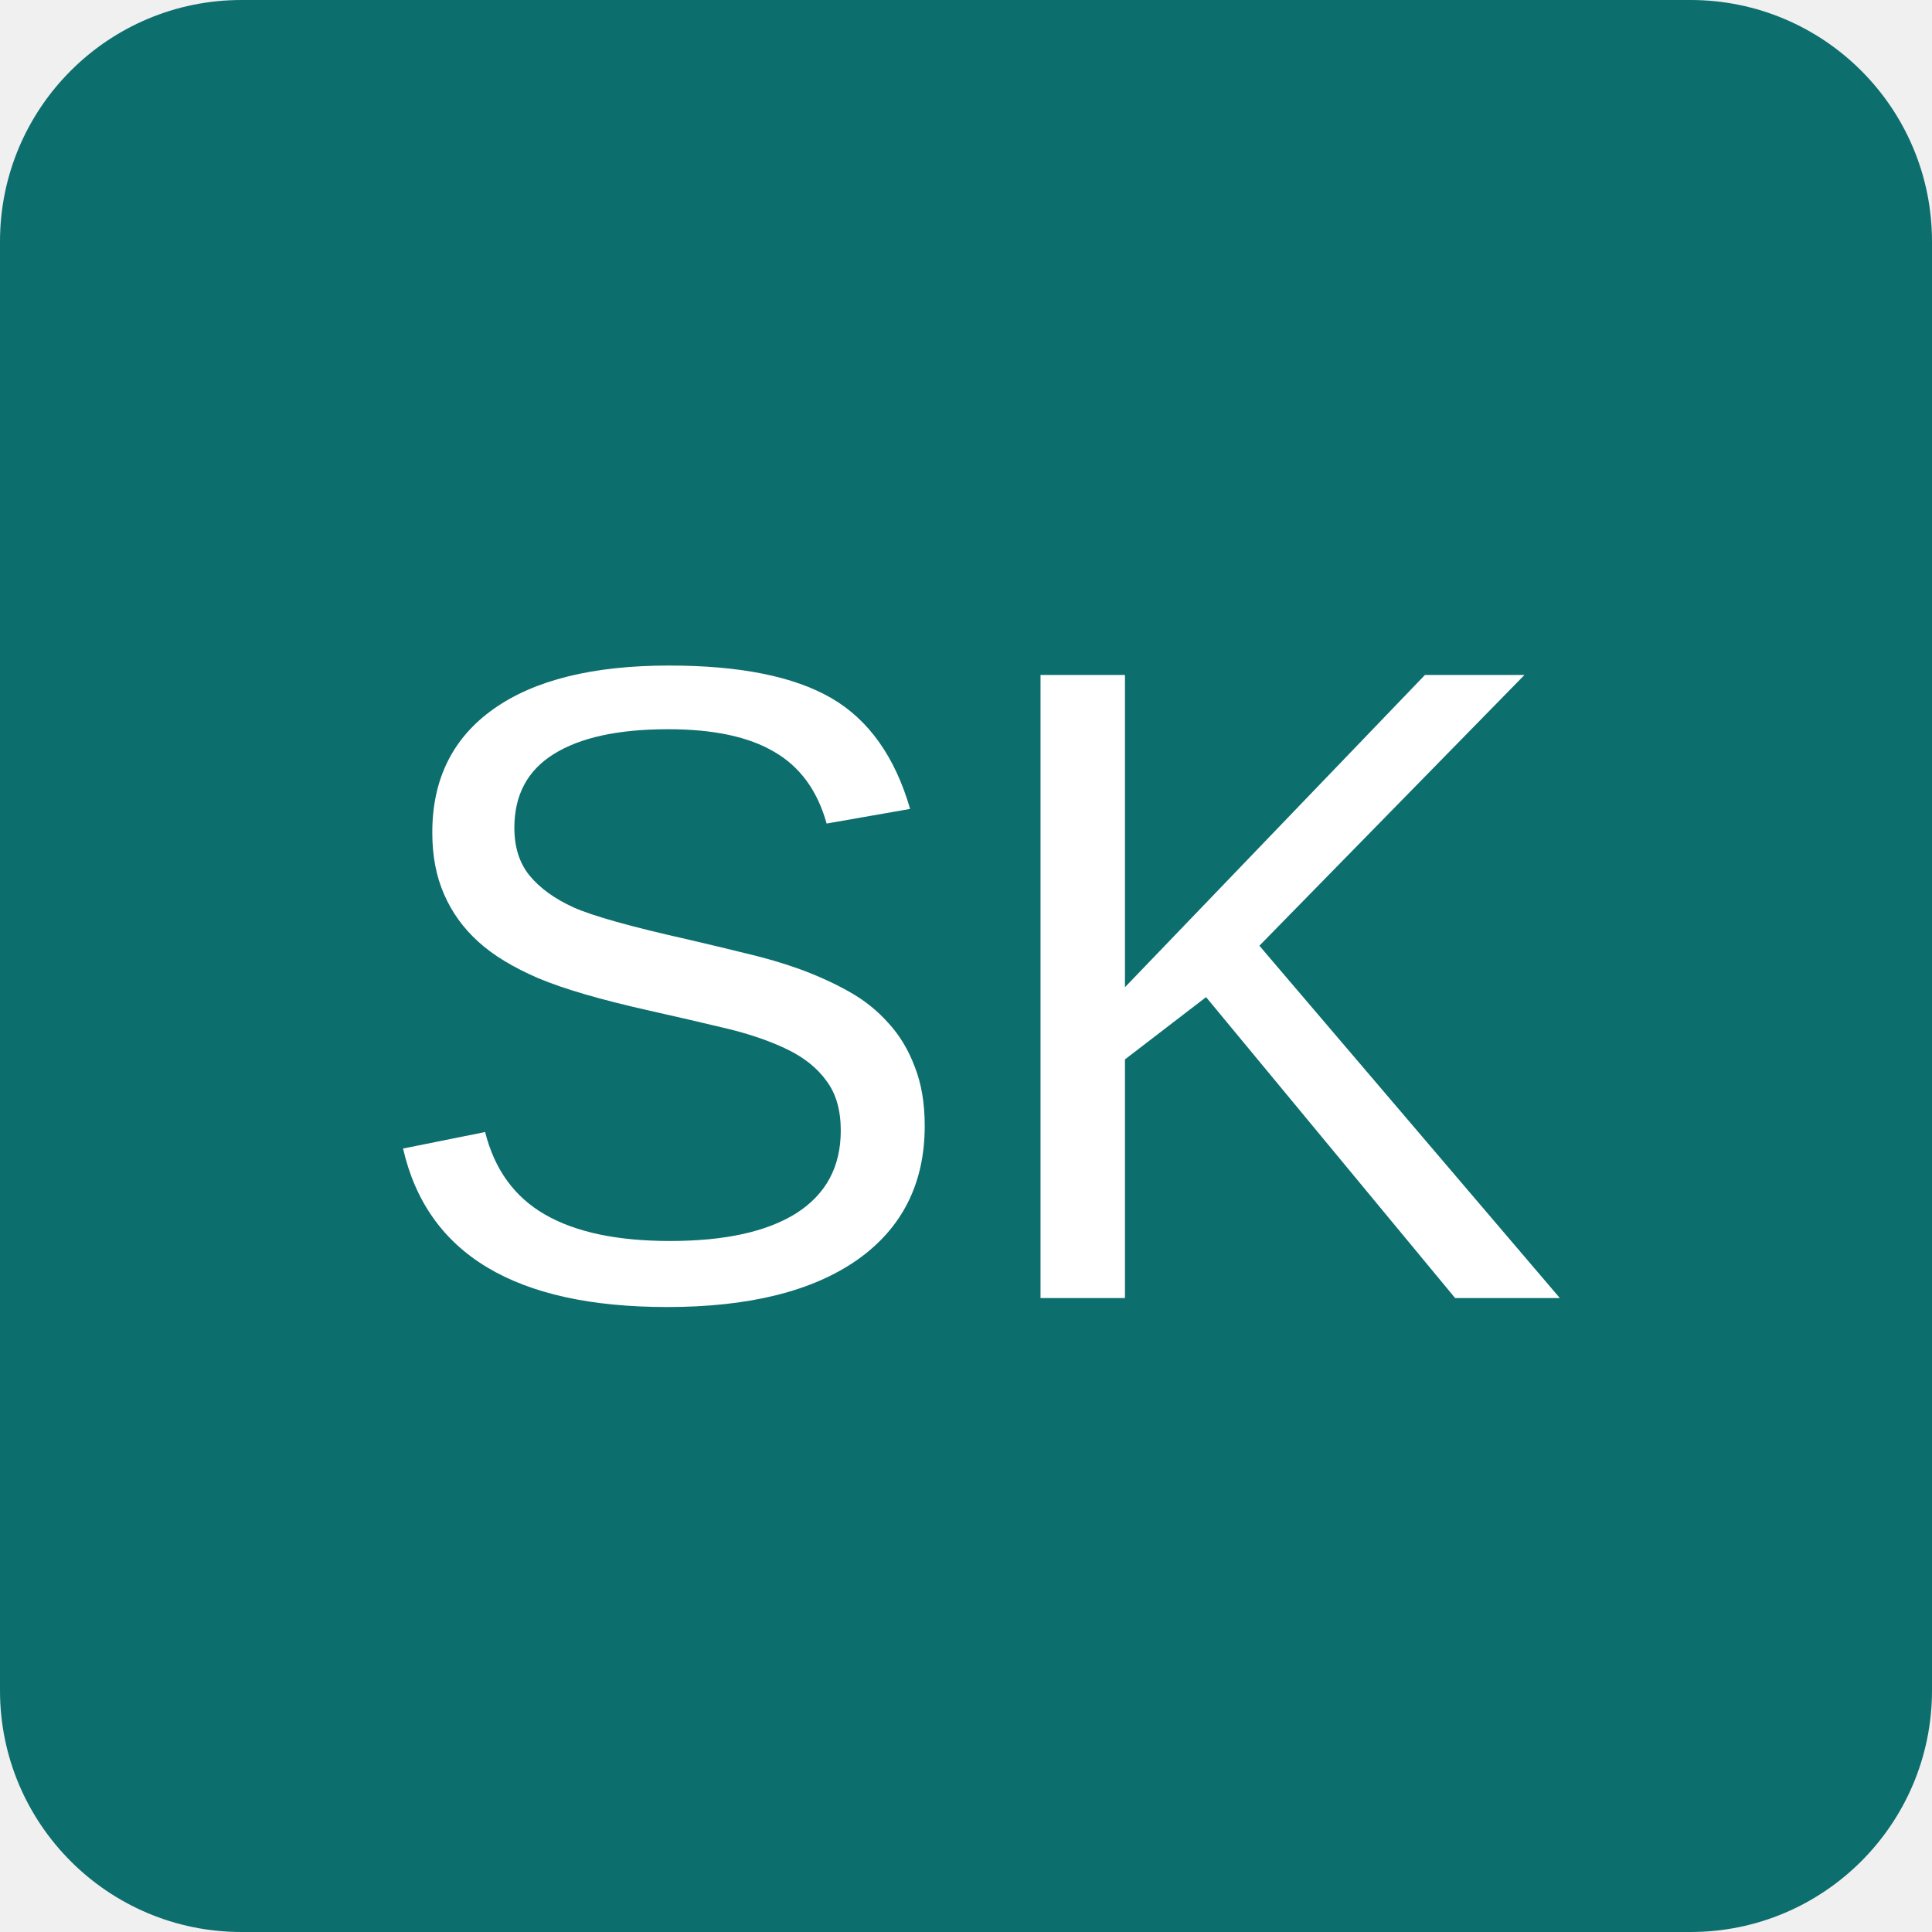
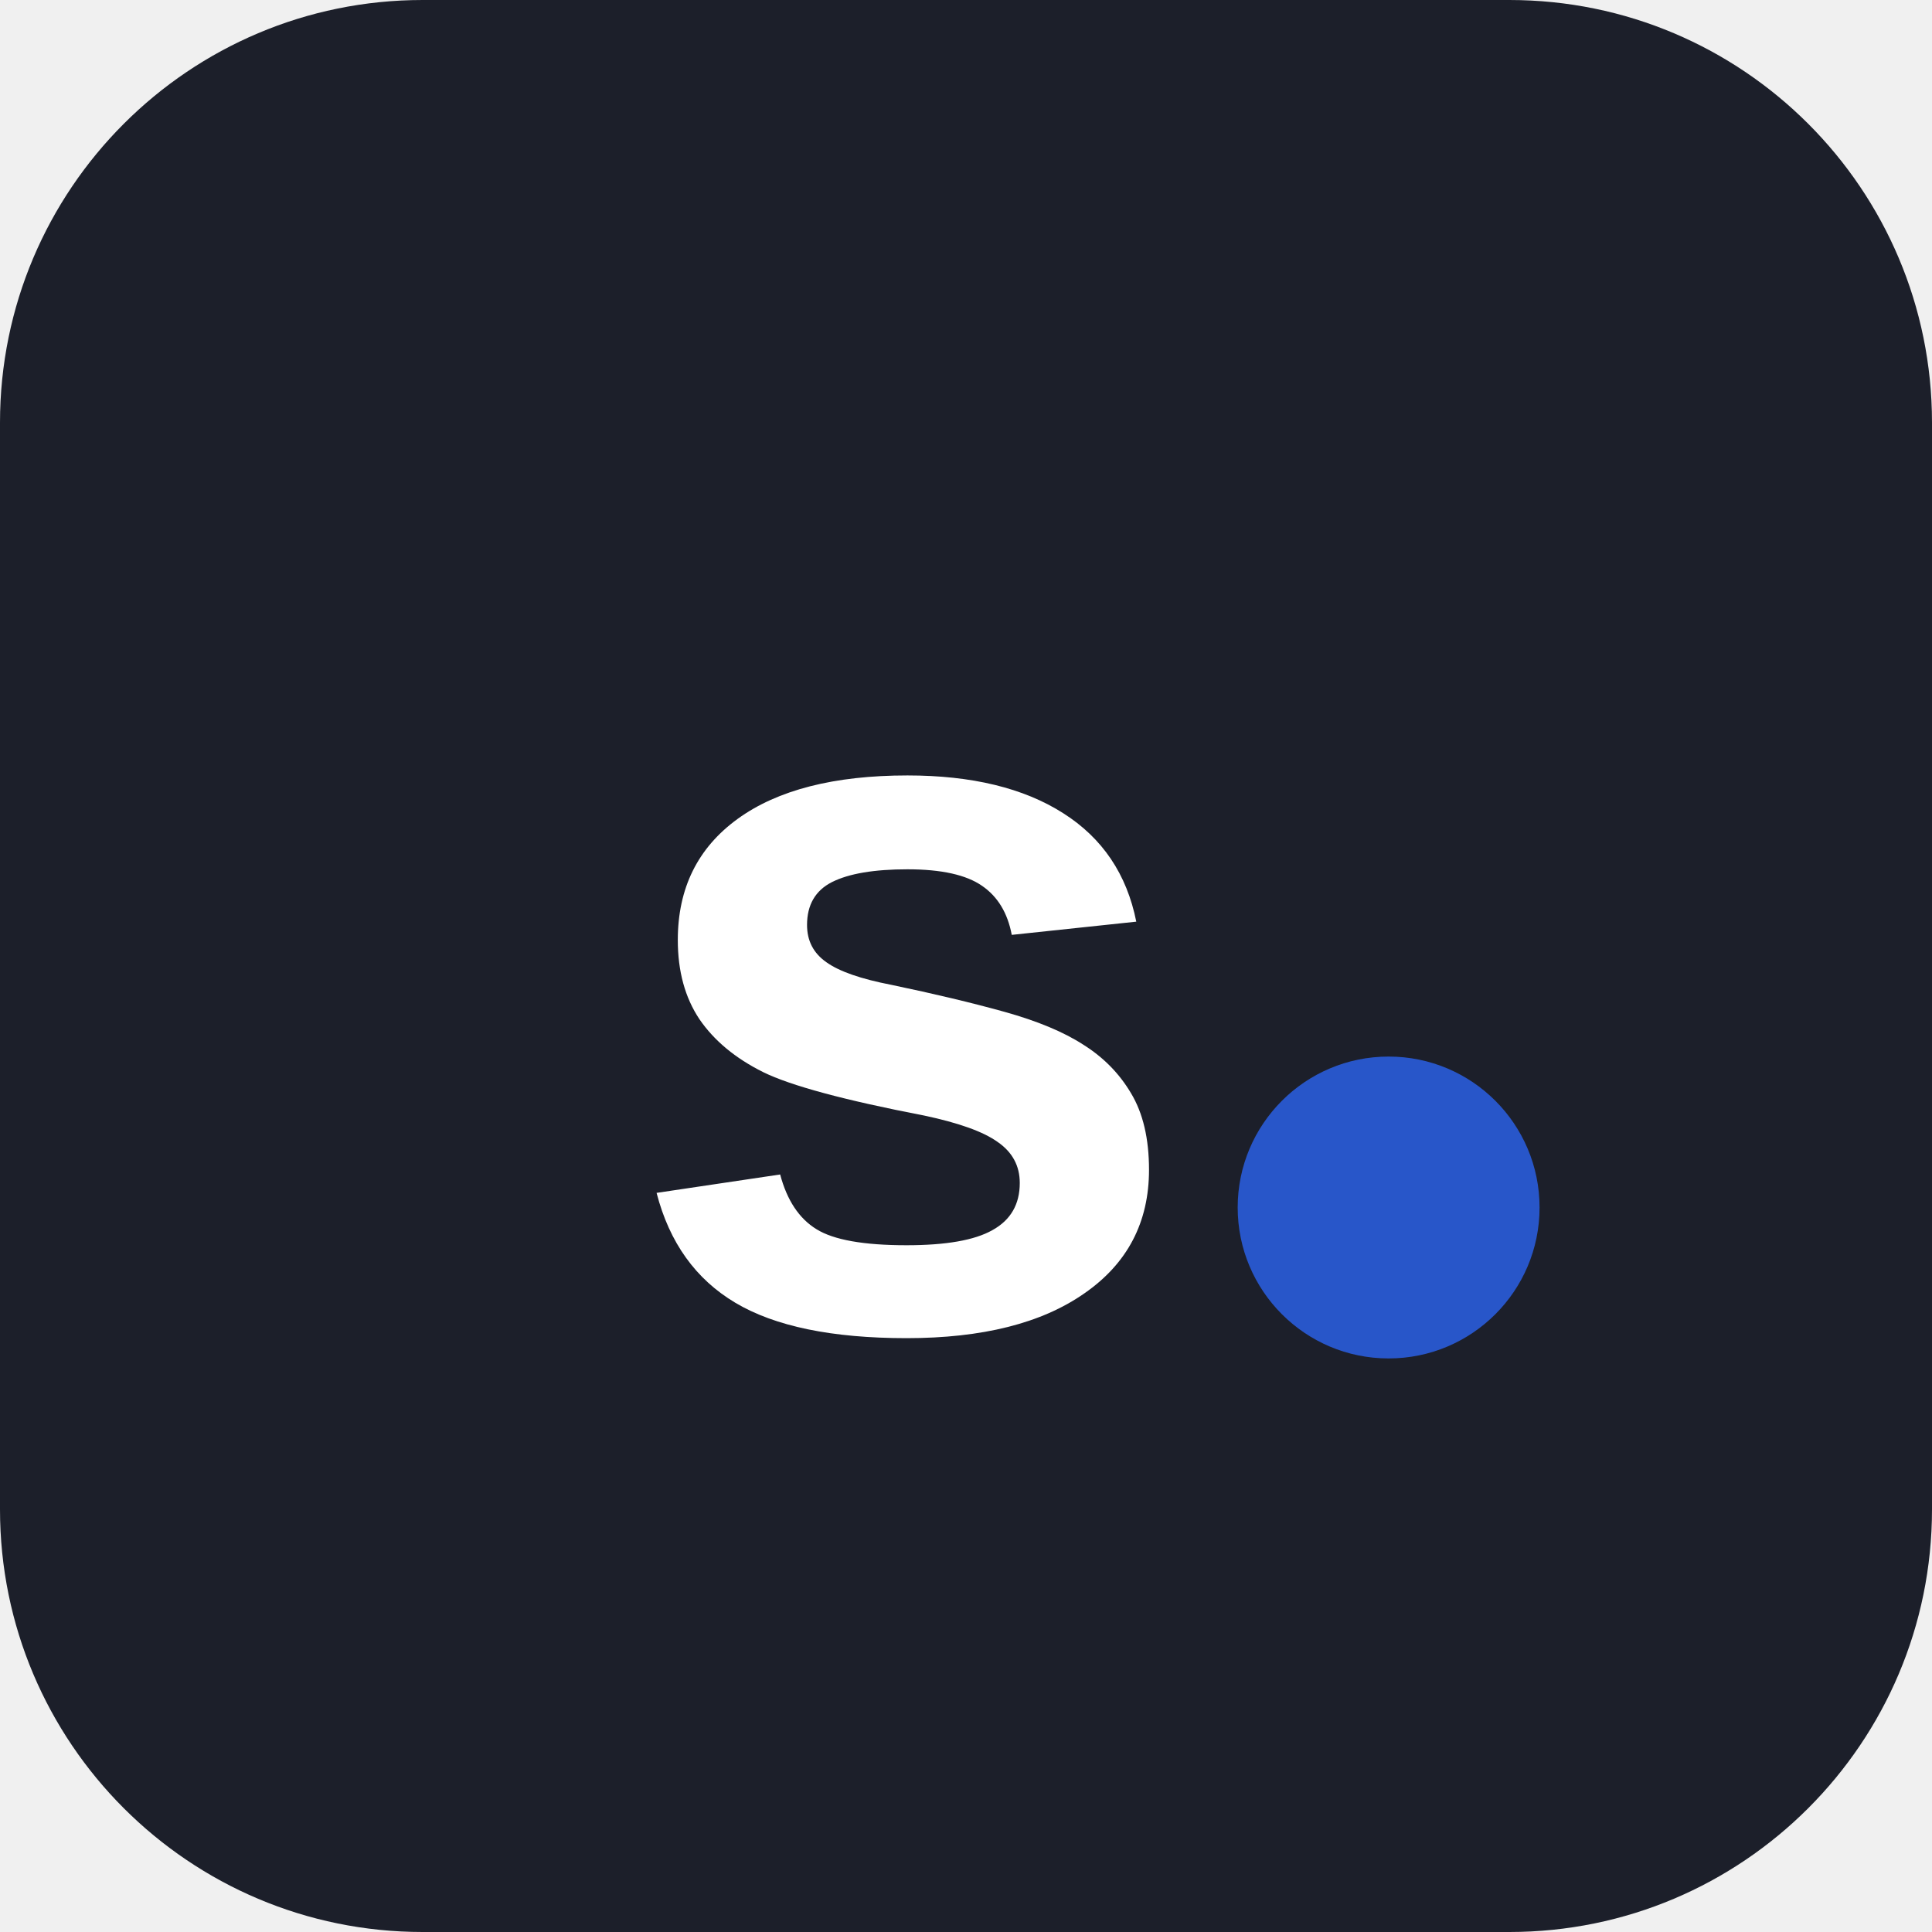
<svg xmlns="http://www.w3.org/2000/svg" viewBox="0 0 64 64">
-   <rect width="64" height="64" rx="8" fill="#0d6e6e" />
-   <text x="32" y="43" text-anchor="middle" font-family="Arial, sans-serif" font-size="30" fill="#ffffff">SK</text>
+   <rect width="64" height="64" rx="14" fill="#1c1f2a" />
+   <text x="30" y="44" text-anchor="middle" font-family="Arial, sans-serif" font-weight="800" font-size="34" fill="#ffffff">s</text>
+   <circle cx="46" cy="40" r="5" fill="#2856c9" />
</svg>
